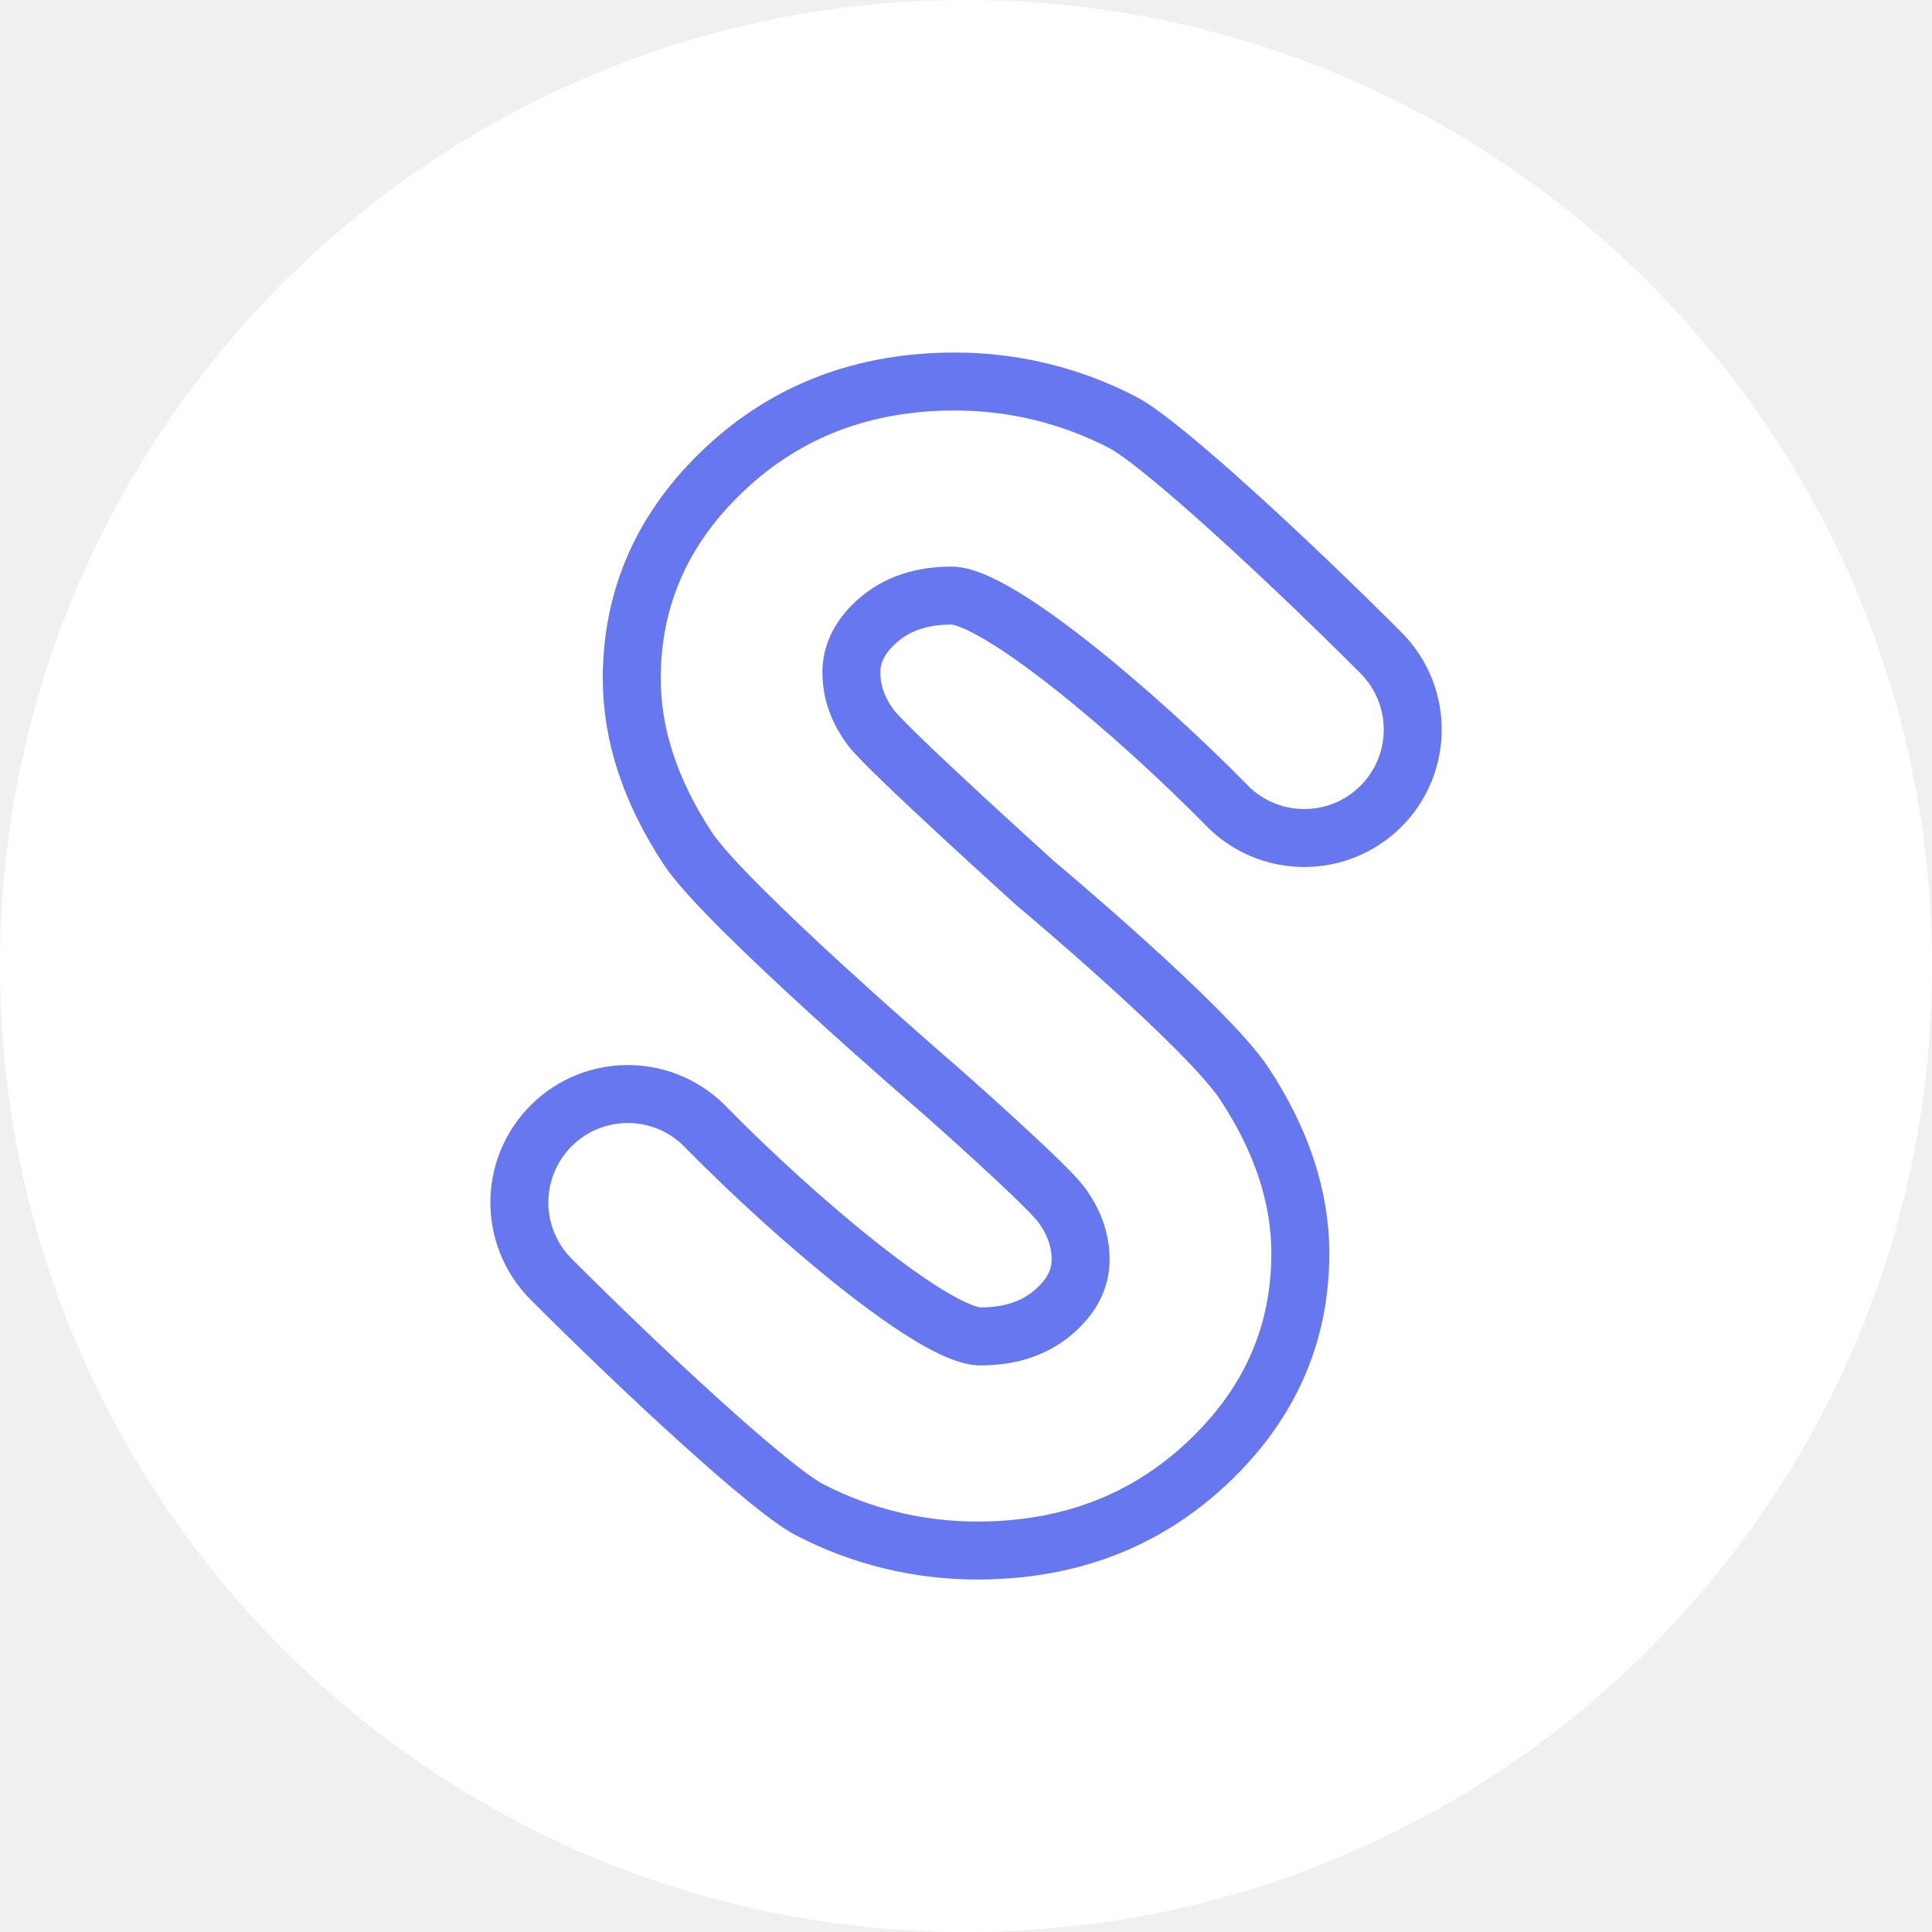
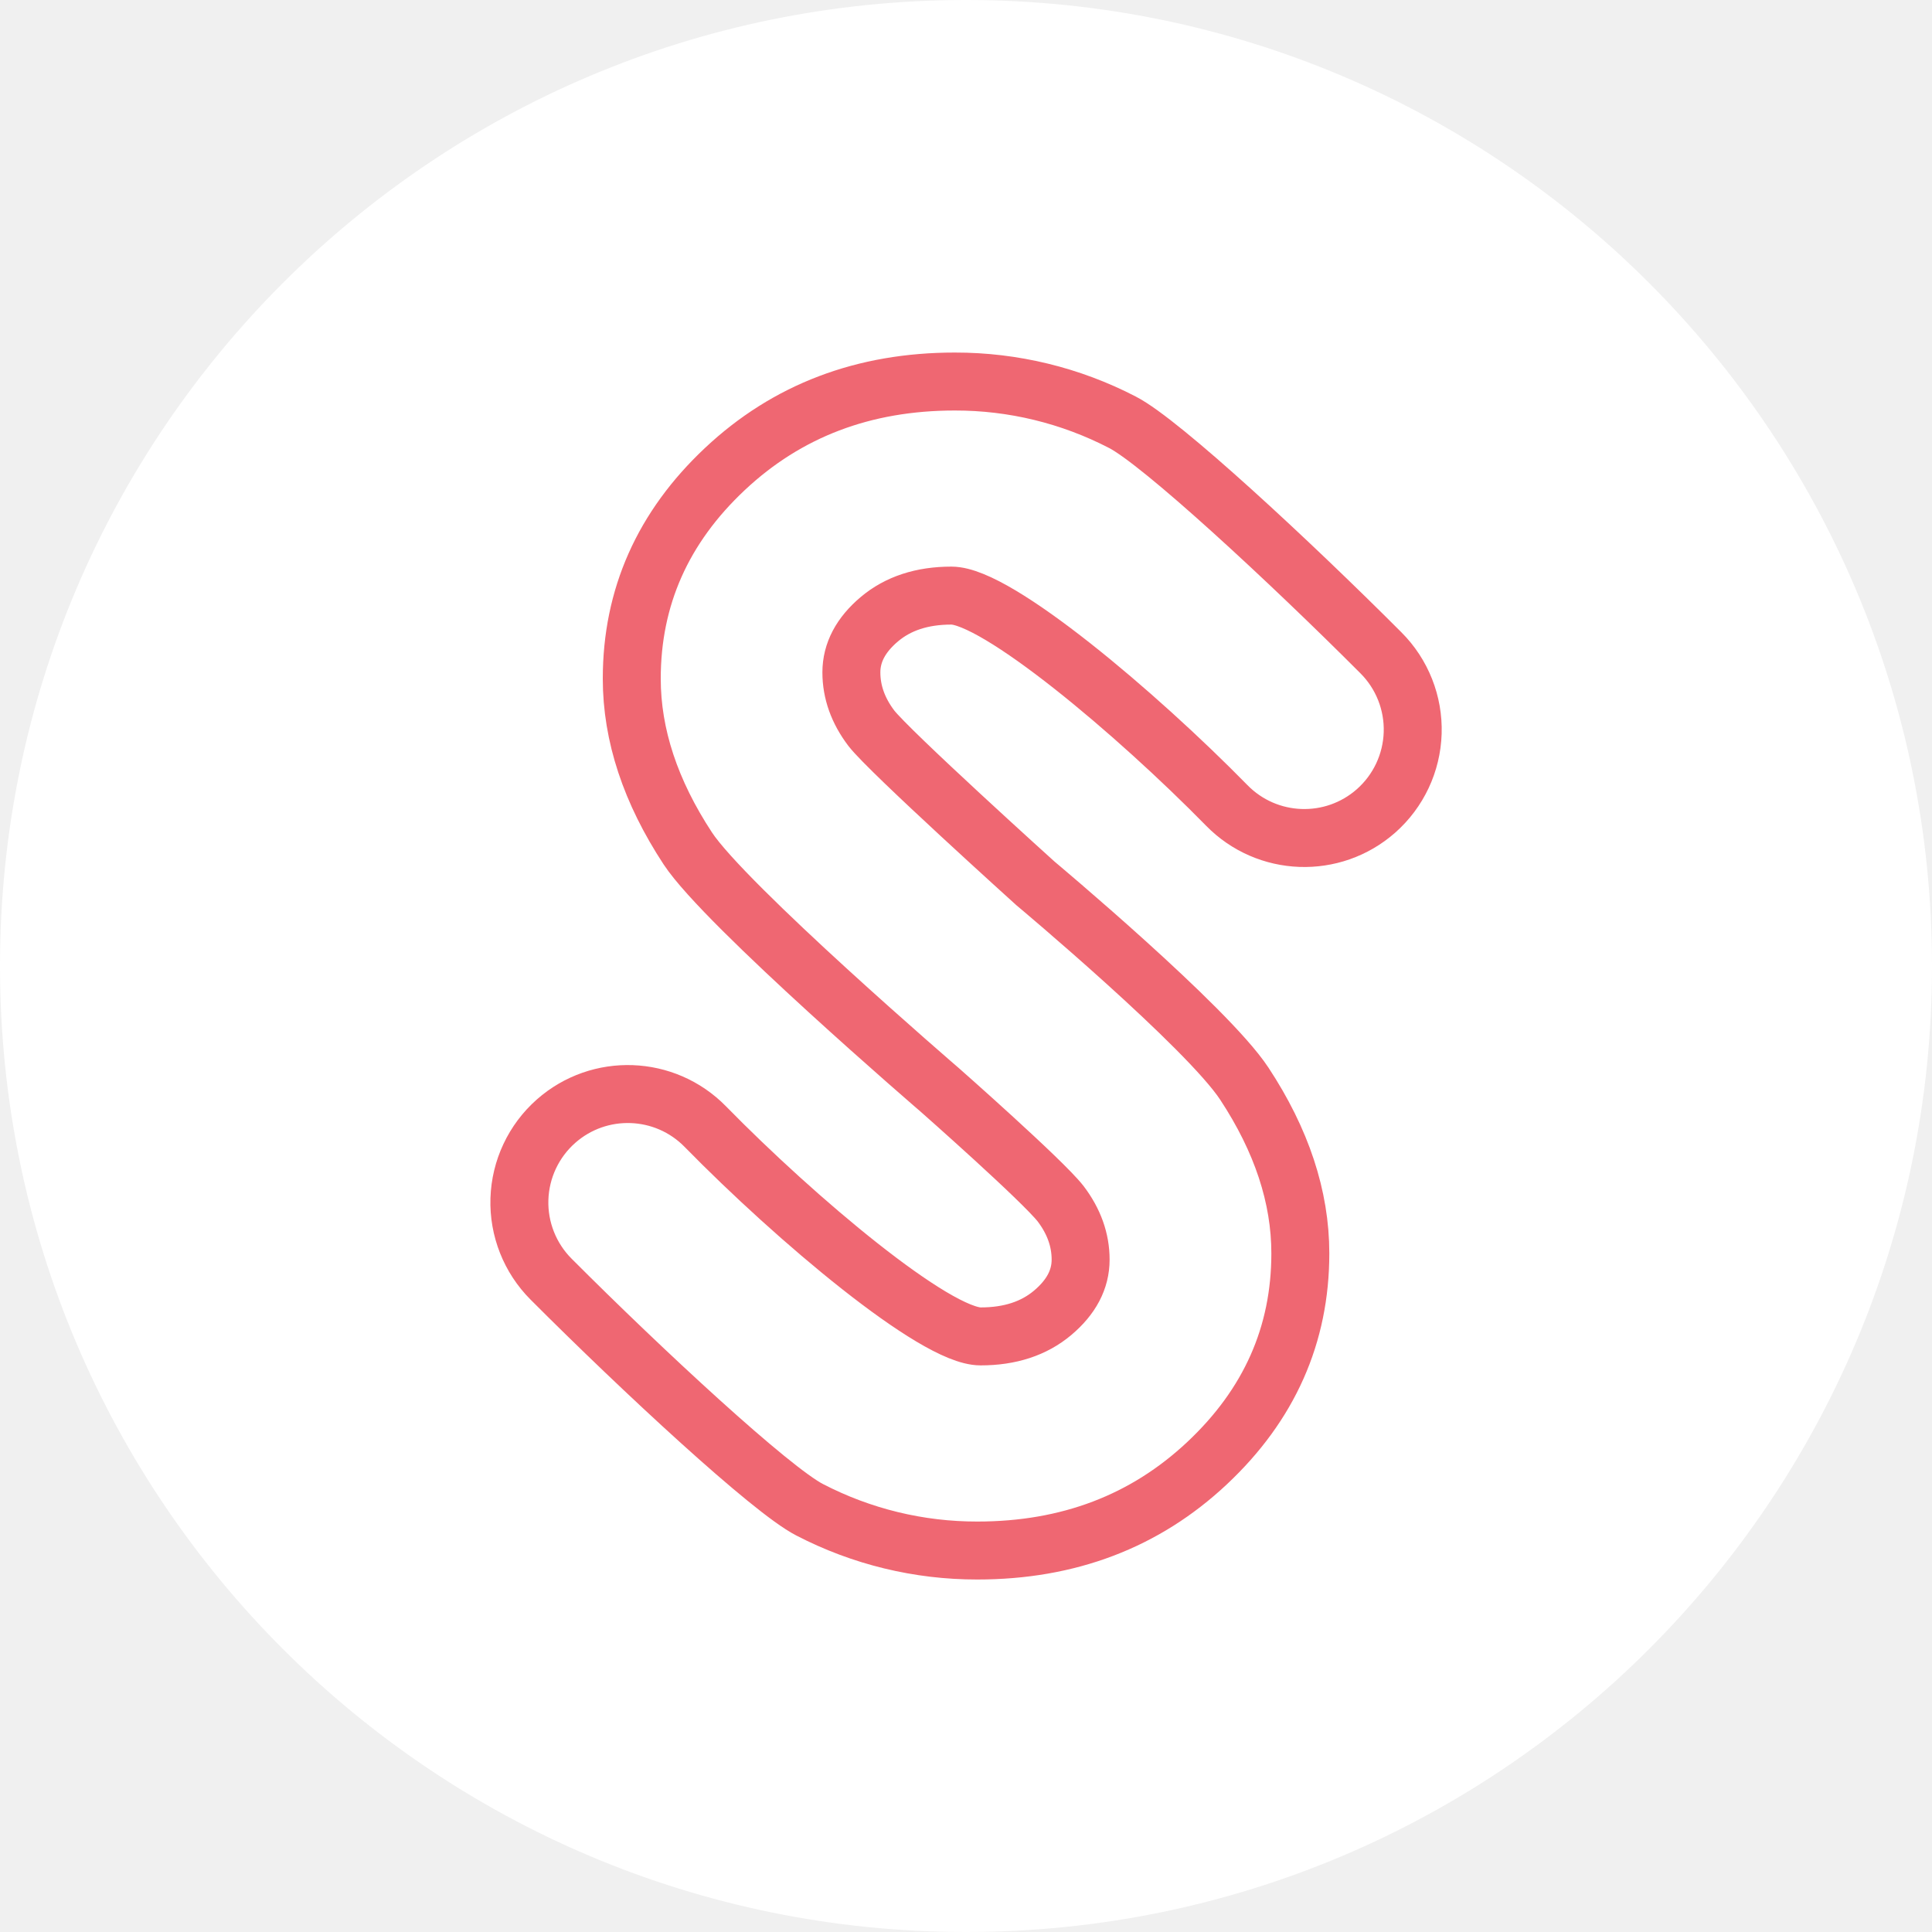
<svg xmlns="http://www.w3.org/2000/svg" id="Layer_1" data-name="Layer 1" viewBox="0 0 1000 1000">
  <defs>
-     <style>.cls-1{fill:#fff;}.cls-2{fill:none;stroke:#6777ef;stroke-miterlimit:10;stroke-width:30px;}</style>
+     <style>.cls-1{fill:#fff;}.cls-2{fill:none;stroke:#ef6772;stroke-miterlimit:10;stroke-width:30px;}</style>
  </defs>
  <circle class="cls-1" cx="500" cy="500" r="500" />
  <path class="cls-2" d="M486.5,564.21S375.28,468.5,356,439.14s-29-58.64-29-87.86q0-63.25,48.22-108.53t119-45.27a187.77,187.77,0,0,1,86.73,21.08c20,10.24,86.71,72.12,133.84,119.36a56.16,56.16,0,0,1-2.55,81.8h0a56.15,56.15,0,0,1-77.28-2.85c-46.88-47.82-119-108.59-142.5-108.59q-22.79,0-37.28,12.2T440.67,348q0,15.3,10.35,28.95c9.39,12.13,84.91,80.28,84.91,80.28s88.79,74.3,108.12,103.66,29,58.64,29,87.86q0,63.25-48.22,108.53t-119,45.27a187.77,187.77,0,0,1-86.73-21.08c-20-10.24-86.71-72.12-133.84-119.36a56.16,56.16,0,0,1,2.55-81.8h0a56.15,56.15,0,0,1,77.28,2.85C411.94,631,484,691.72,507.56,691.72q22.79,0,37.28-12.2T559.33,652q0-15.3-10.35-28.95C539.59,611,486.5,564.21,486.5,564.21Z" />
</svg>
